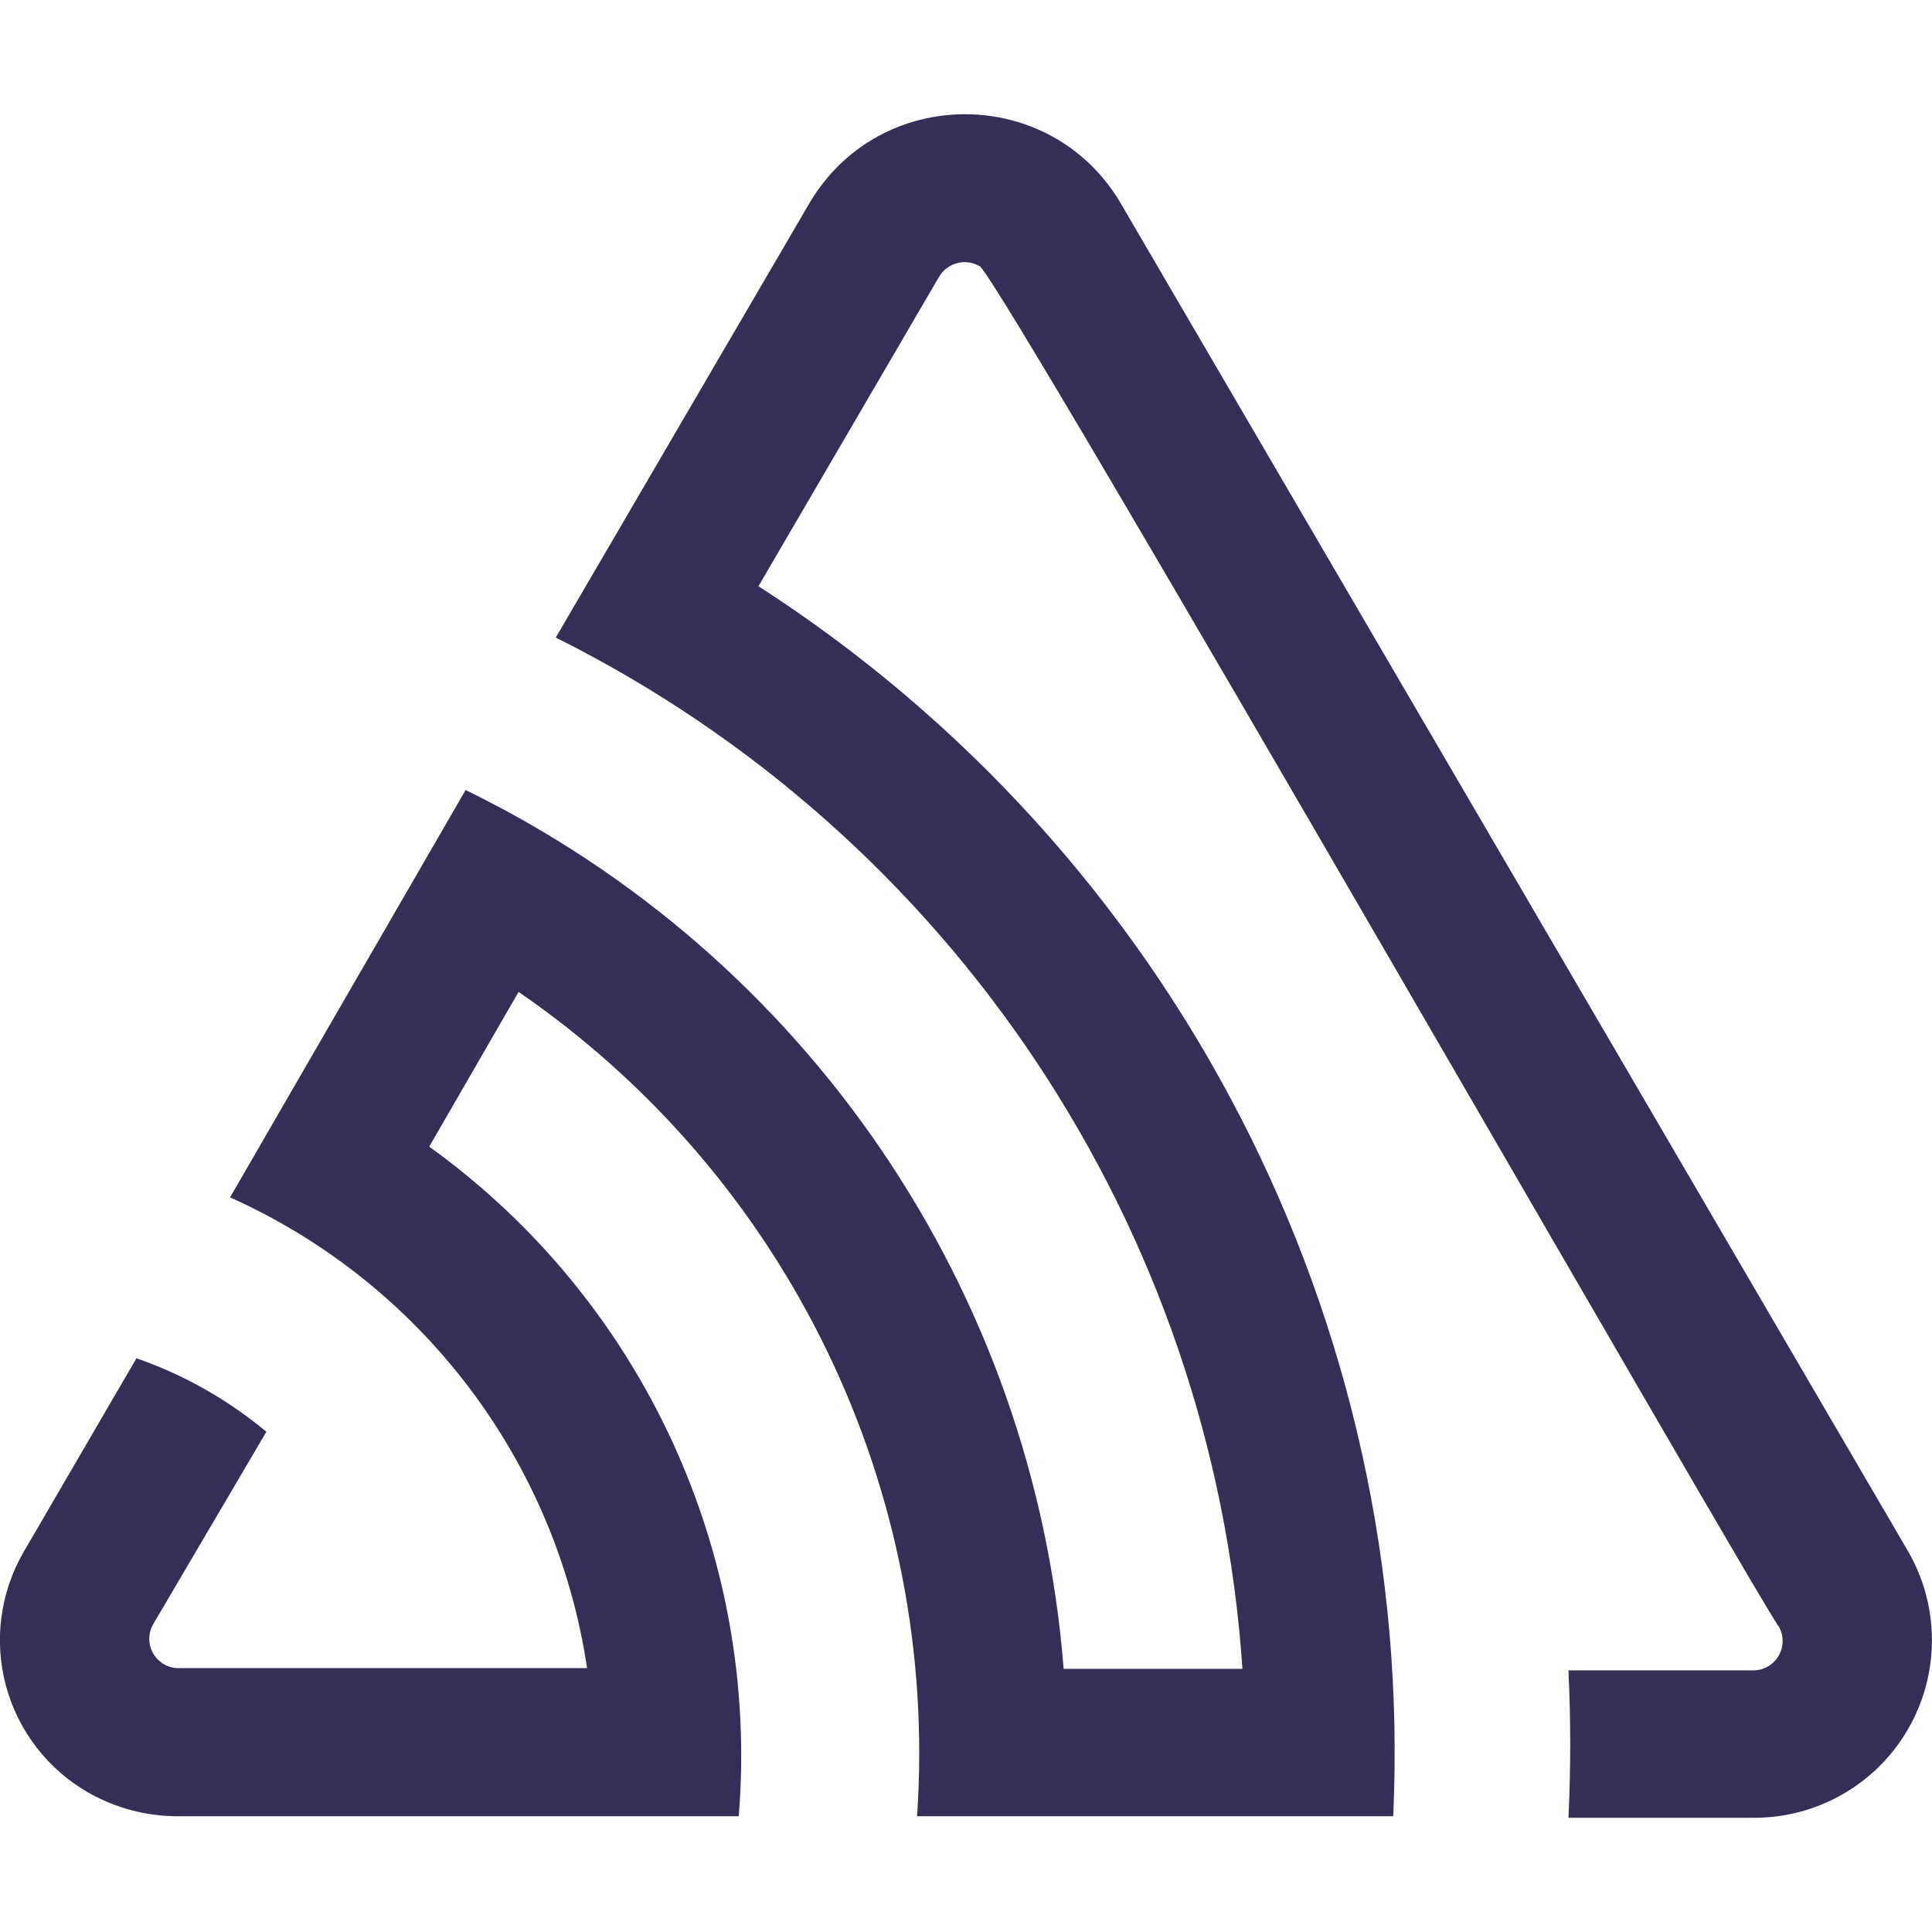
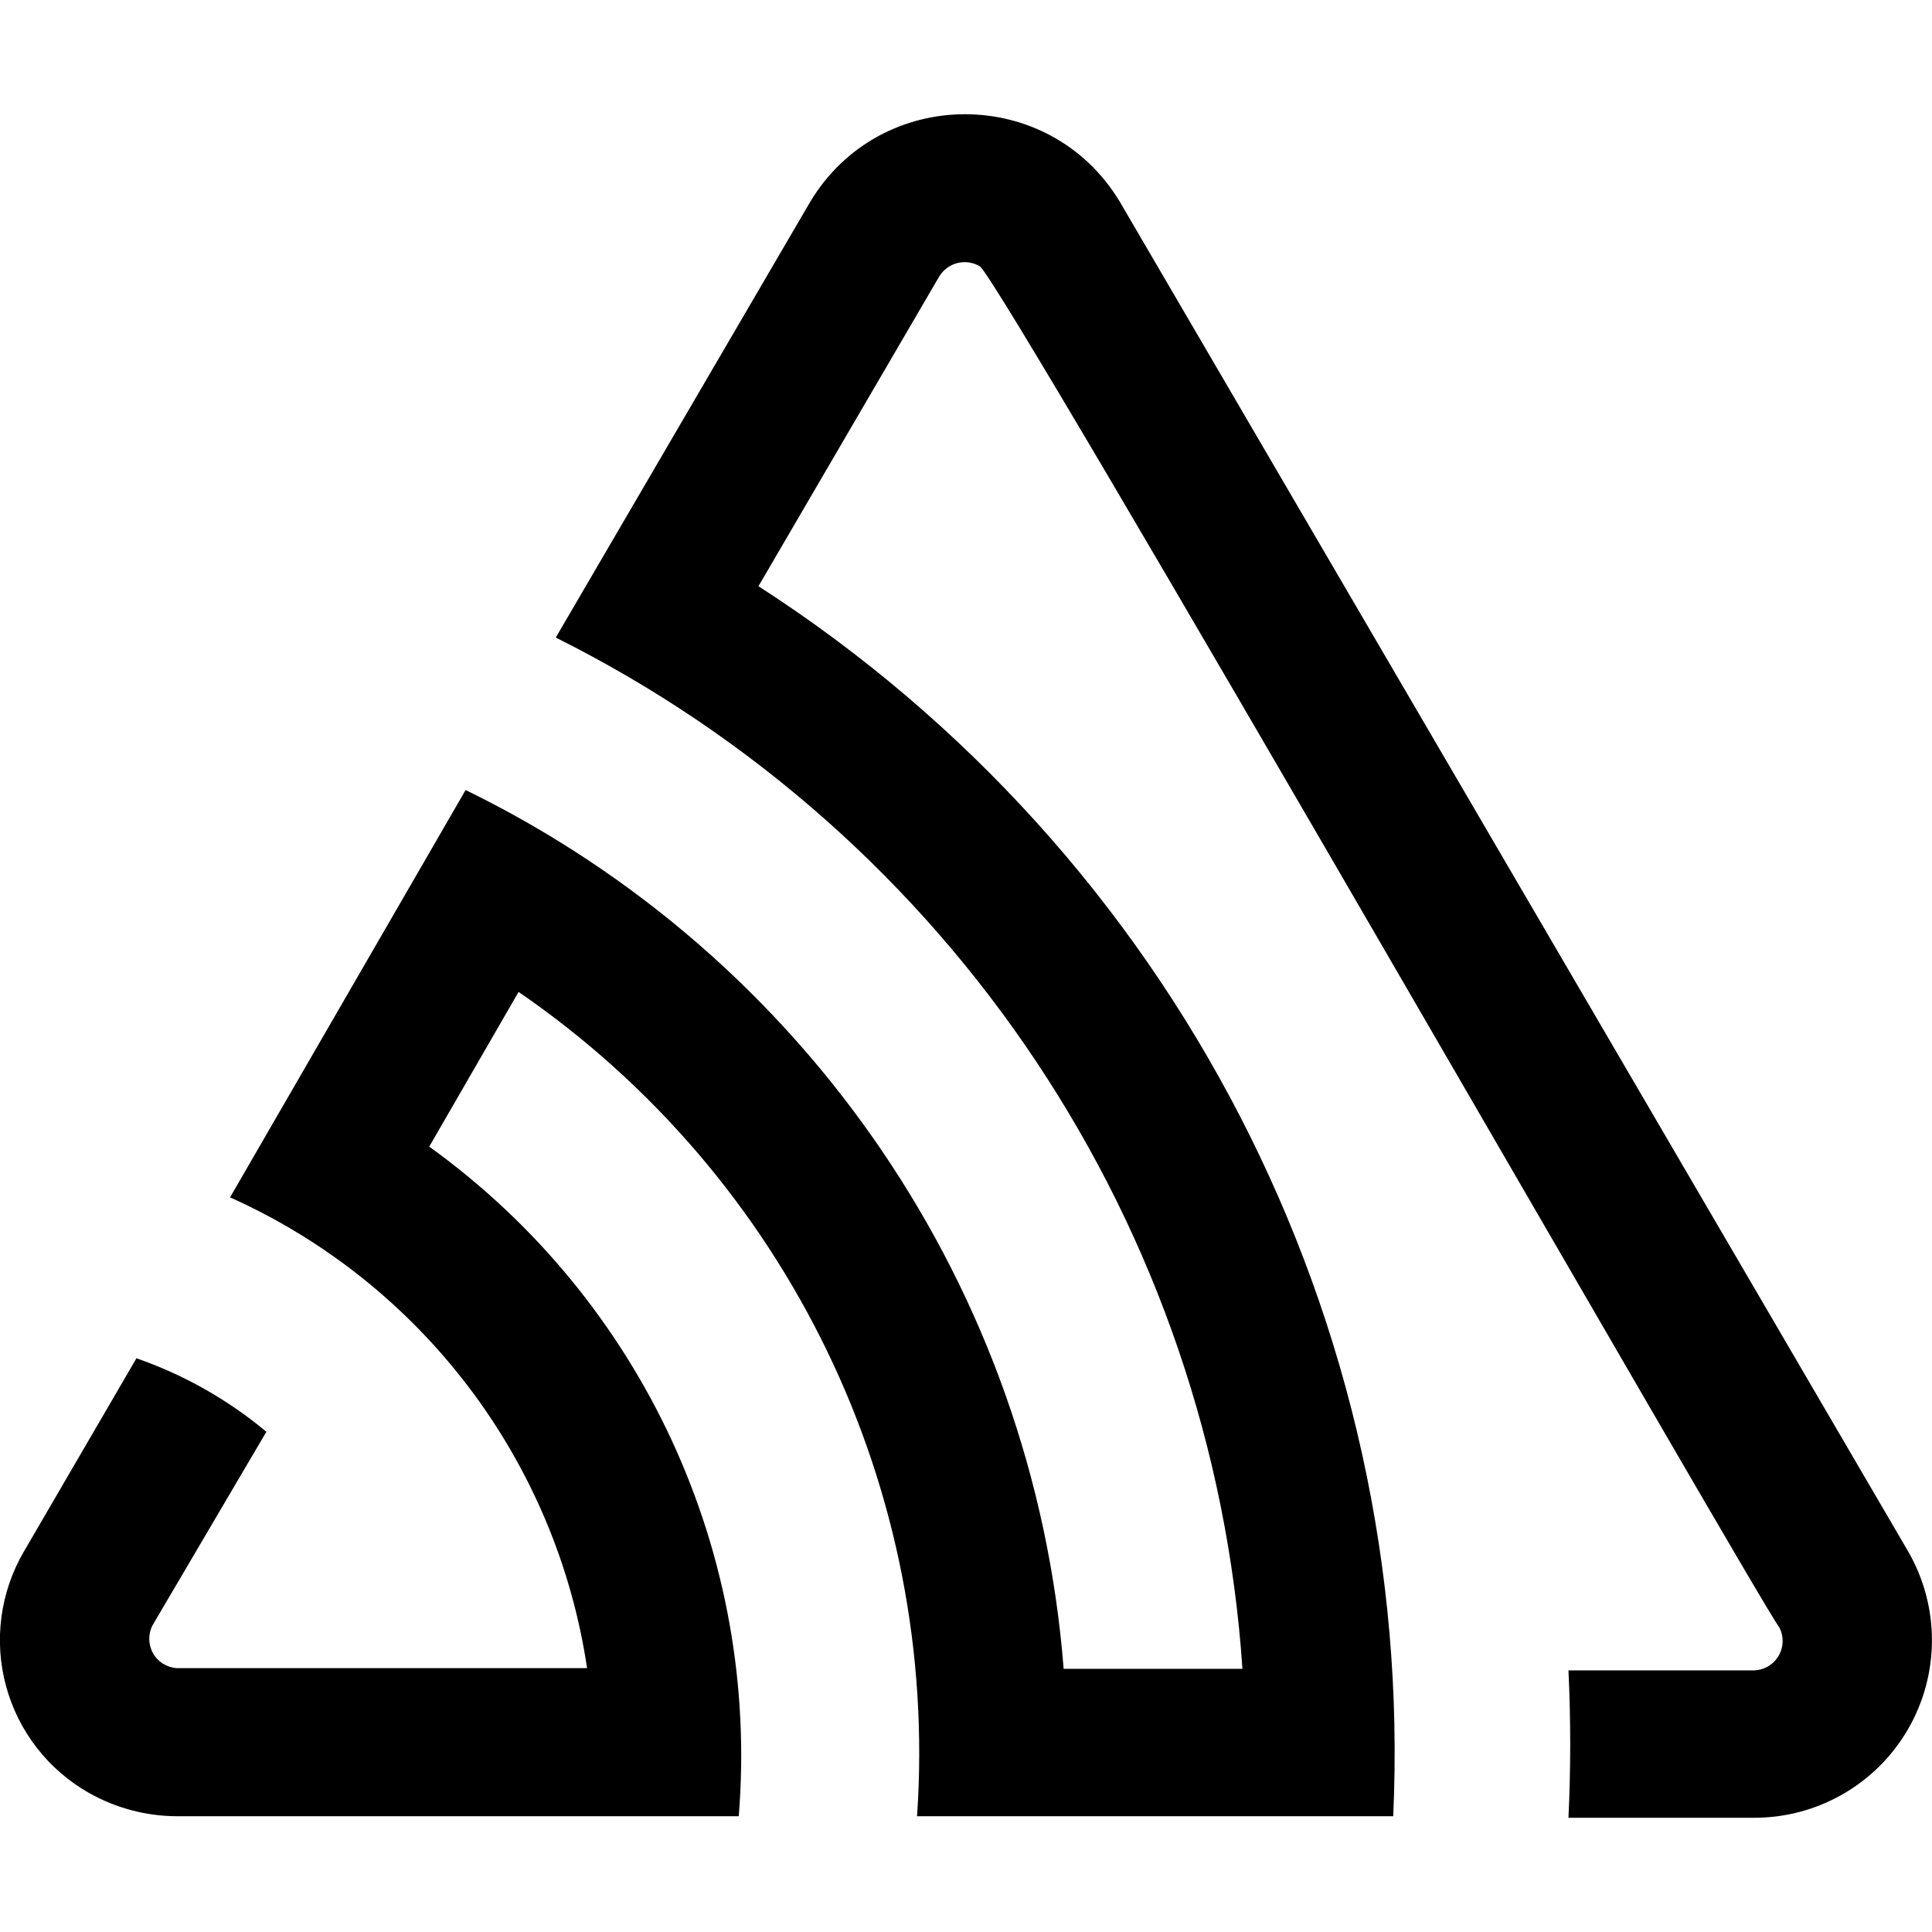
- <svg xmlns="http://www.w3.org/2000/svg" fill="#362D59" role="img" viewBox="0 0 24 24">
+ <svg xmlns="http://www.w3.org/2000/svg" fill="currentColor" role="img" viewBox="0 0 24 24">
  <path d="M13.91 2.505c-.873-1.448-2.972-1.448-3.844 0L6.904 7.92a15.478 15.478 0 0 1 8.53 12.811h-2.221A13.301 13.301 0 0 0 5.784 9.814l-2.926 5.06a7.65 7.65 0 0 1 4.435 5.848H2.194a.365.365 0 0 1-.298-.534l1.413-2.402a5.16 5.16 0 0 0-1.614-.913L.296 19.275a2.182 2.182 0 0 0 .812 2.999 2.24 2.24 0 0 0 1.086.288h6.983a9.322 9.322 0 0 0-3.845-8.318l1.11-1.922a11.47 11.47 0 0 1 4.95 10.24h5.915a17.242 17.242 0 0 0-7.885-15.28l2.244-3.845a.37.37 0 0 1 .504-.13c.255.14 9.75 16.708 9.928 16.9a.365.365 0 0 1-.327.543h-2.287c.029.612.029 1.223 0 1.831h2.297a2.206 2.206 0 0 0 1.922-3.31z" />
</svg>
